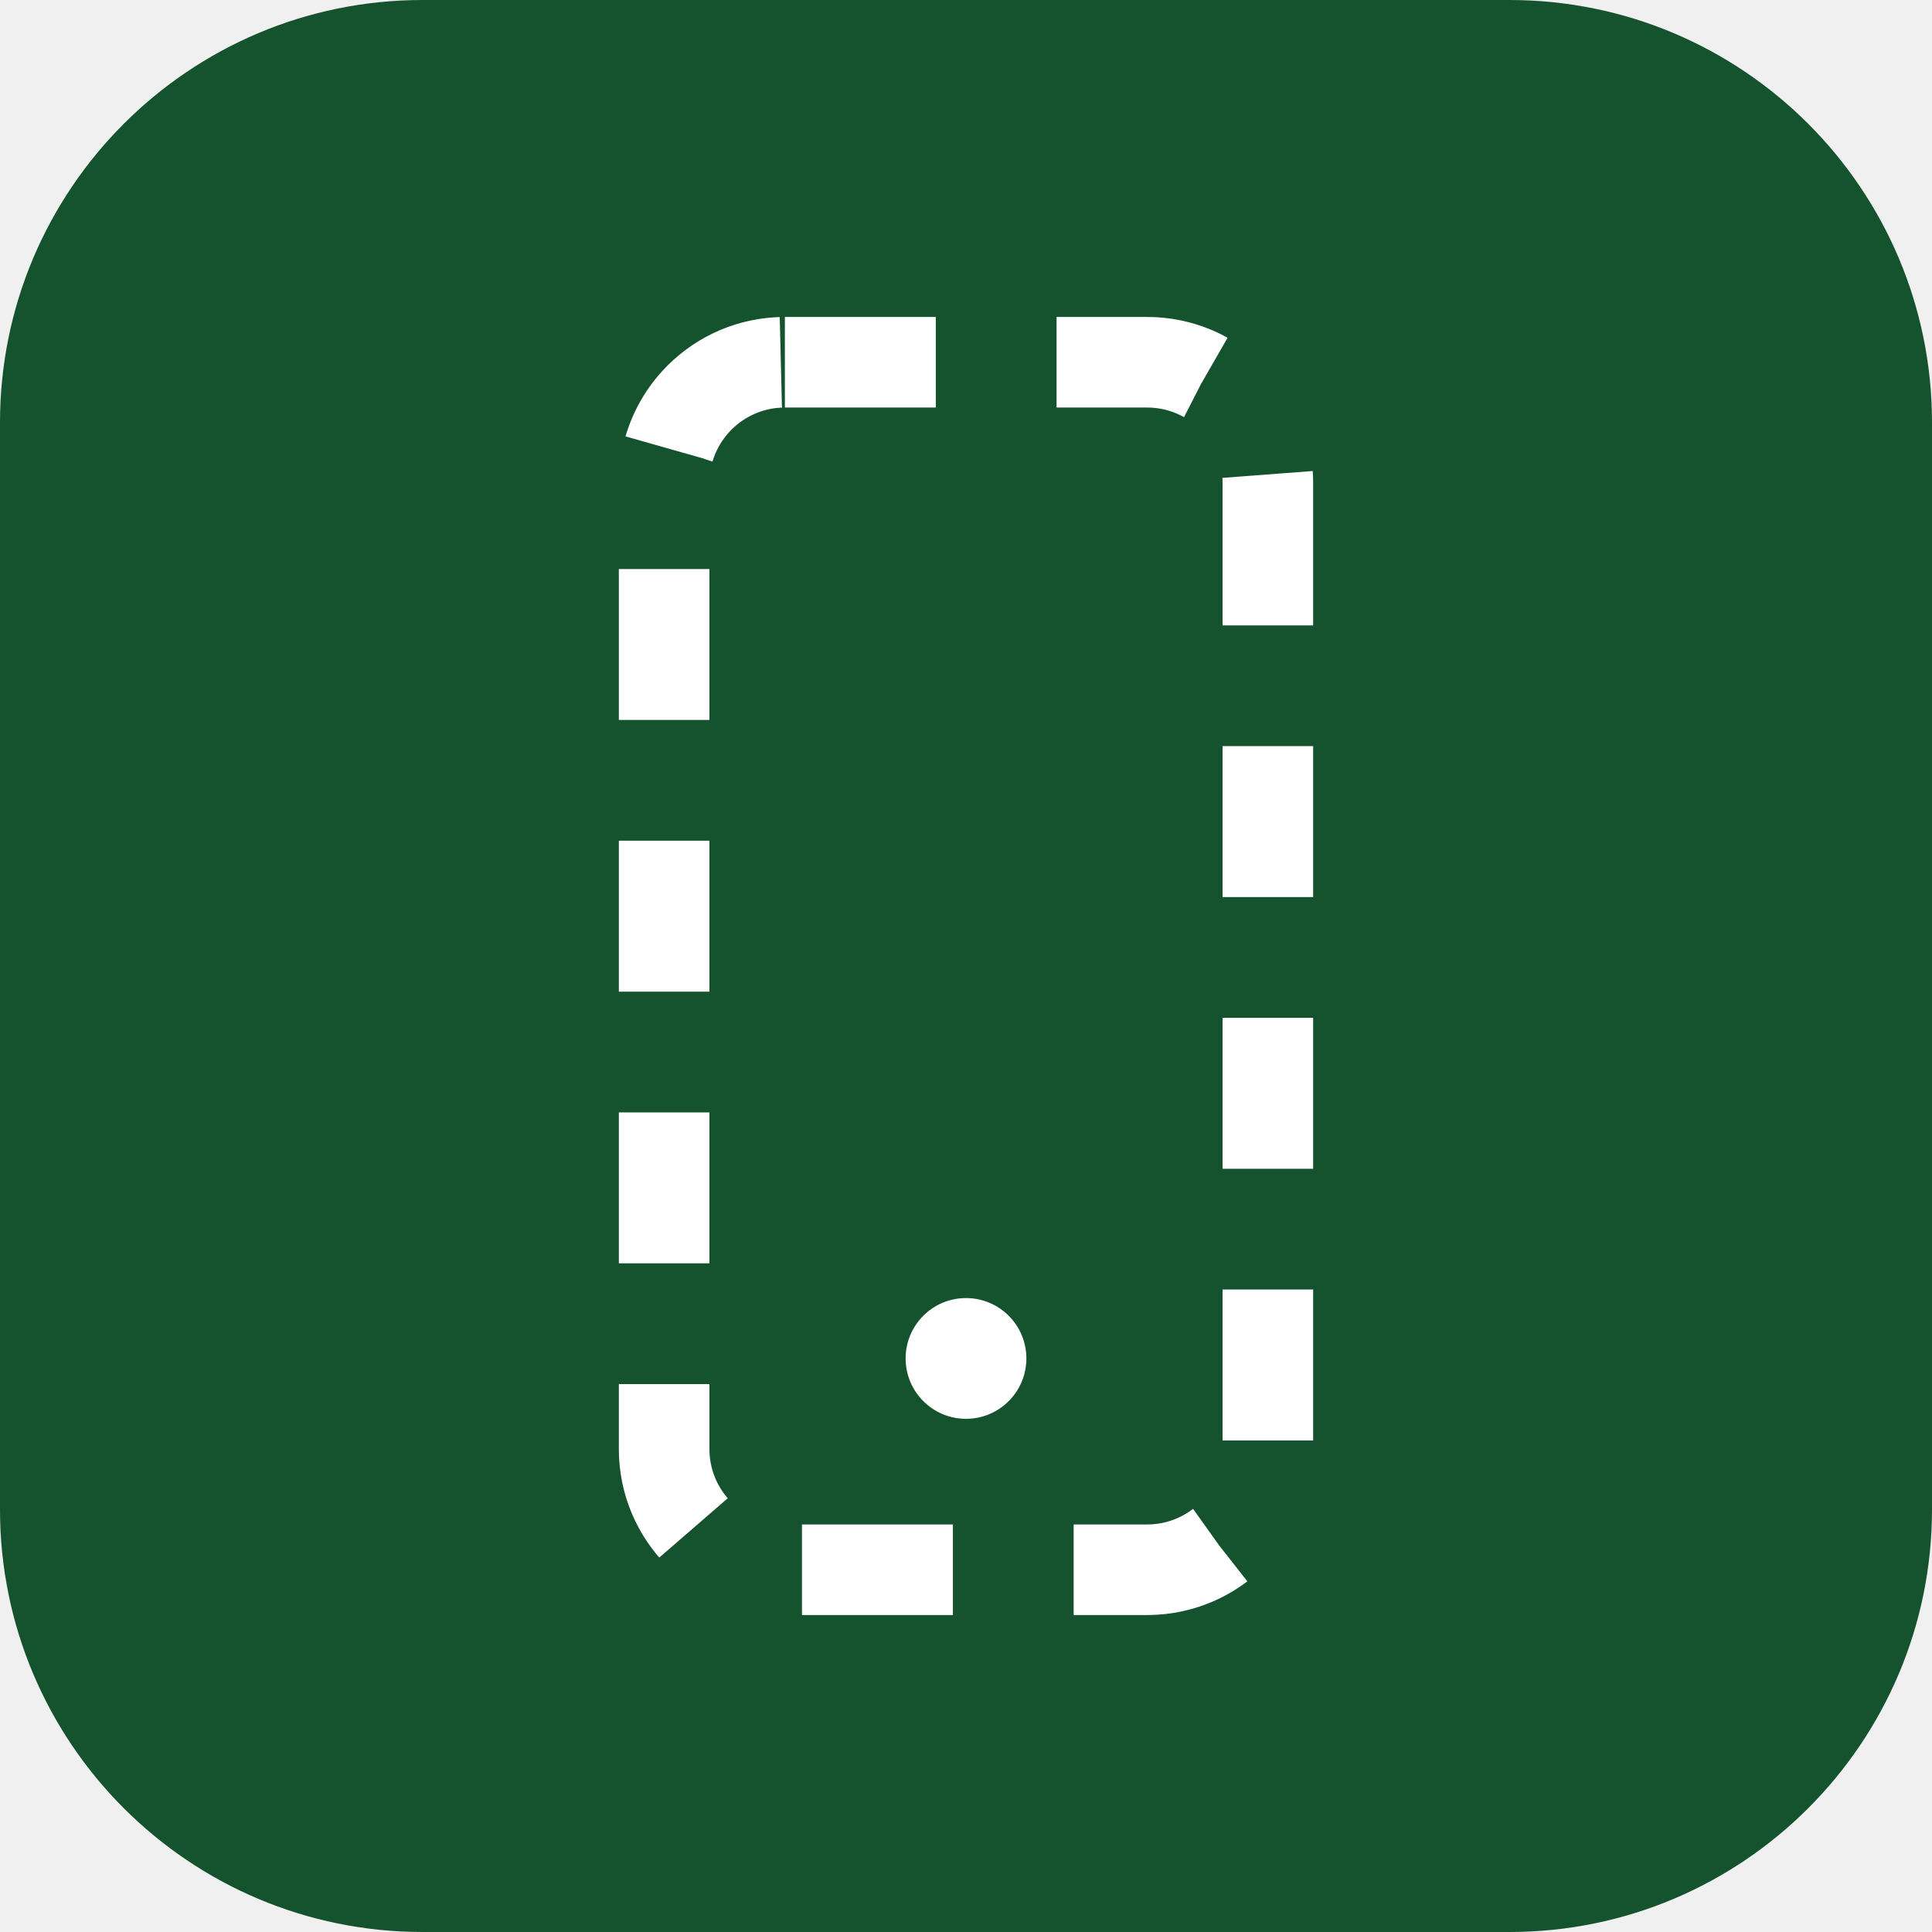
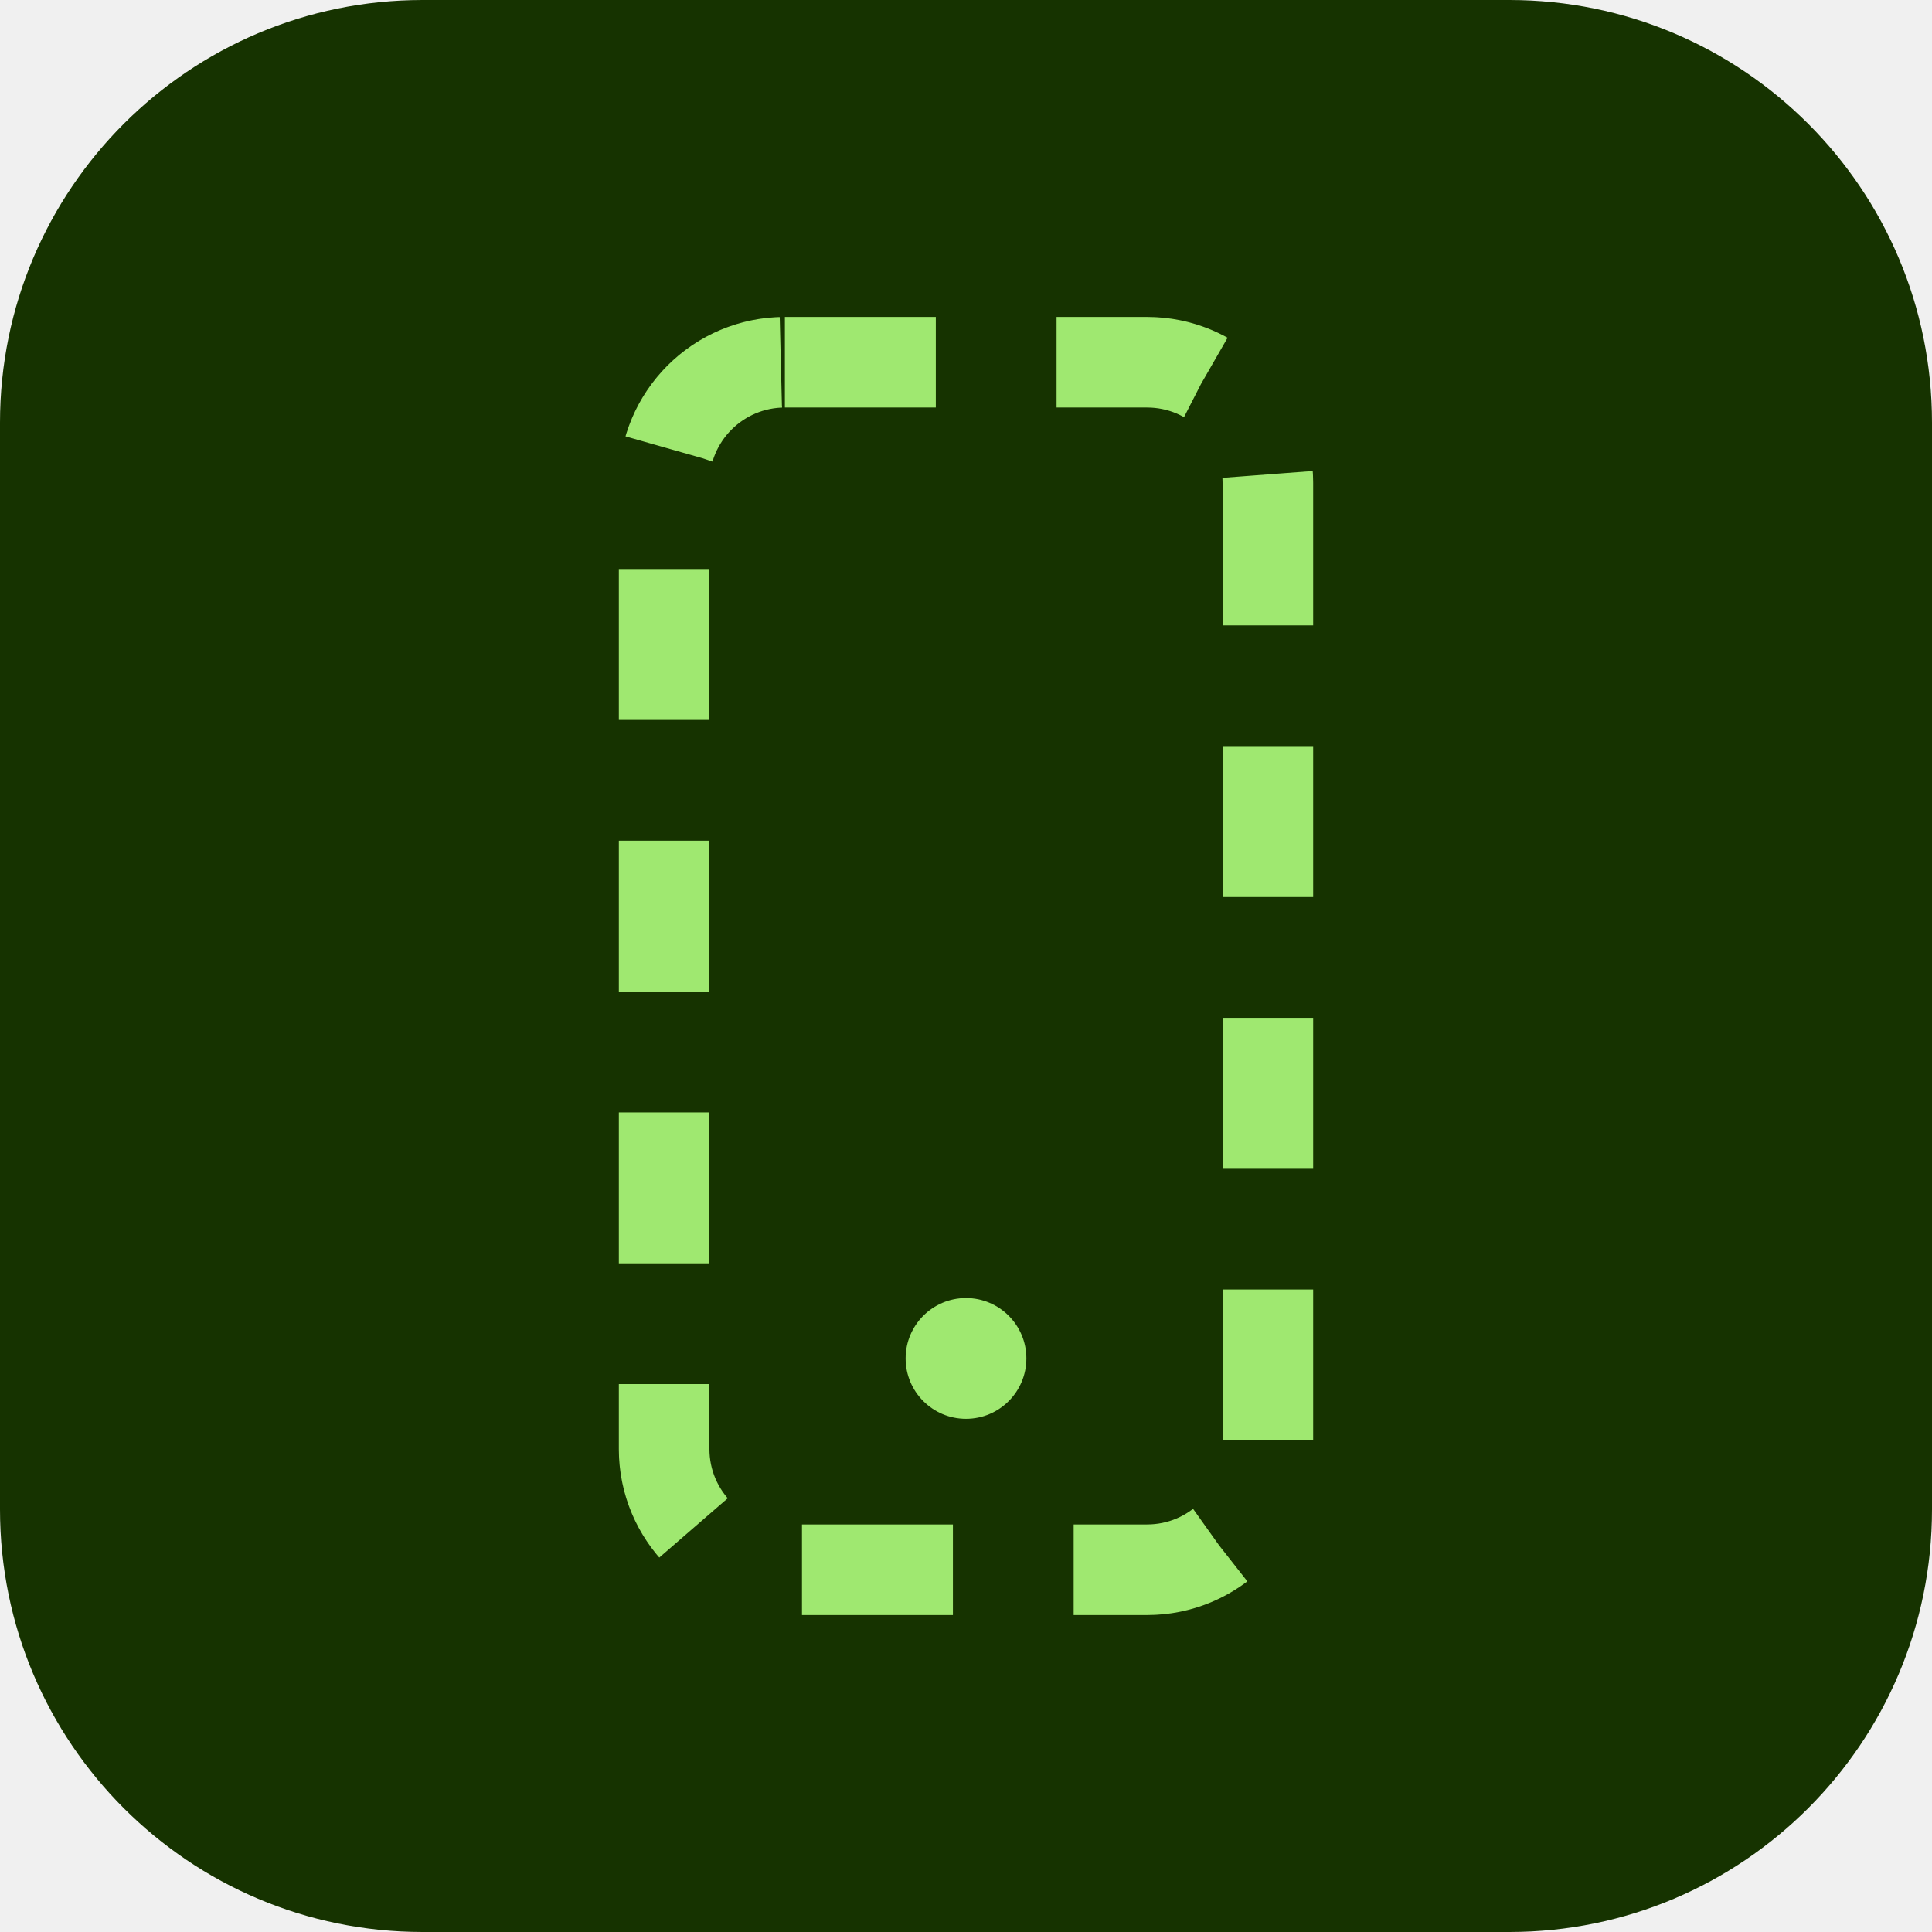
<svg xmlns="http://www.w3.org/2000/svg" viewBox="0 0 64 64">
-   <rect width="64" height="64" rx="14" fill="#14532d" />
-   <rect x="22" y="12" width="20" height="40" rx="4" fill="none" stroke="#fff" stroke-width="3" stroke-dasharray="5 4" />
-   <circle cx="32" cy="45" r="2" fill="#fff" />
+   <rect width="64" height="64" rx="14" fill="#163300" />
+   <rect x="22" y="12" width="20" height="40" rx="4" fill="none" stroke="#9fe870" stroke-width="3" stroke-dasharray="5 4" />
+   <circle cx="32" cy="45" r="2" fill="#9fe870" />
</svg>
